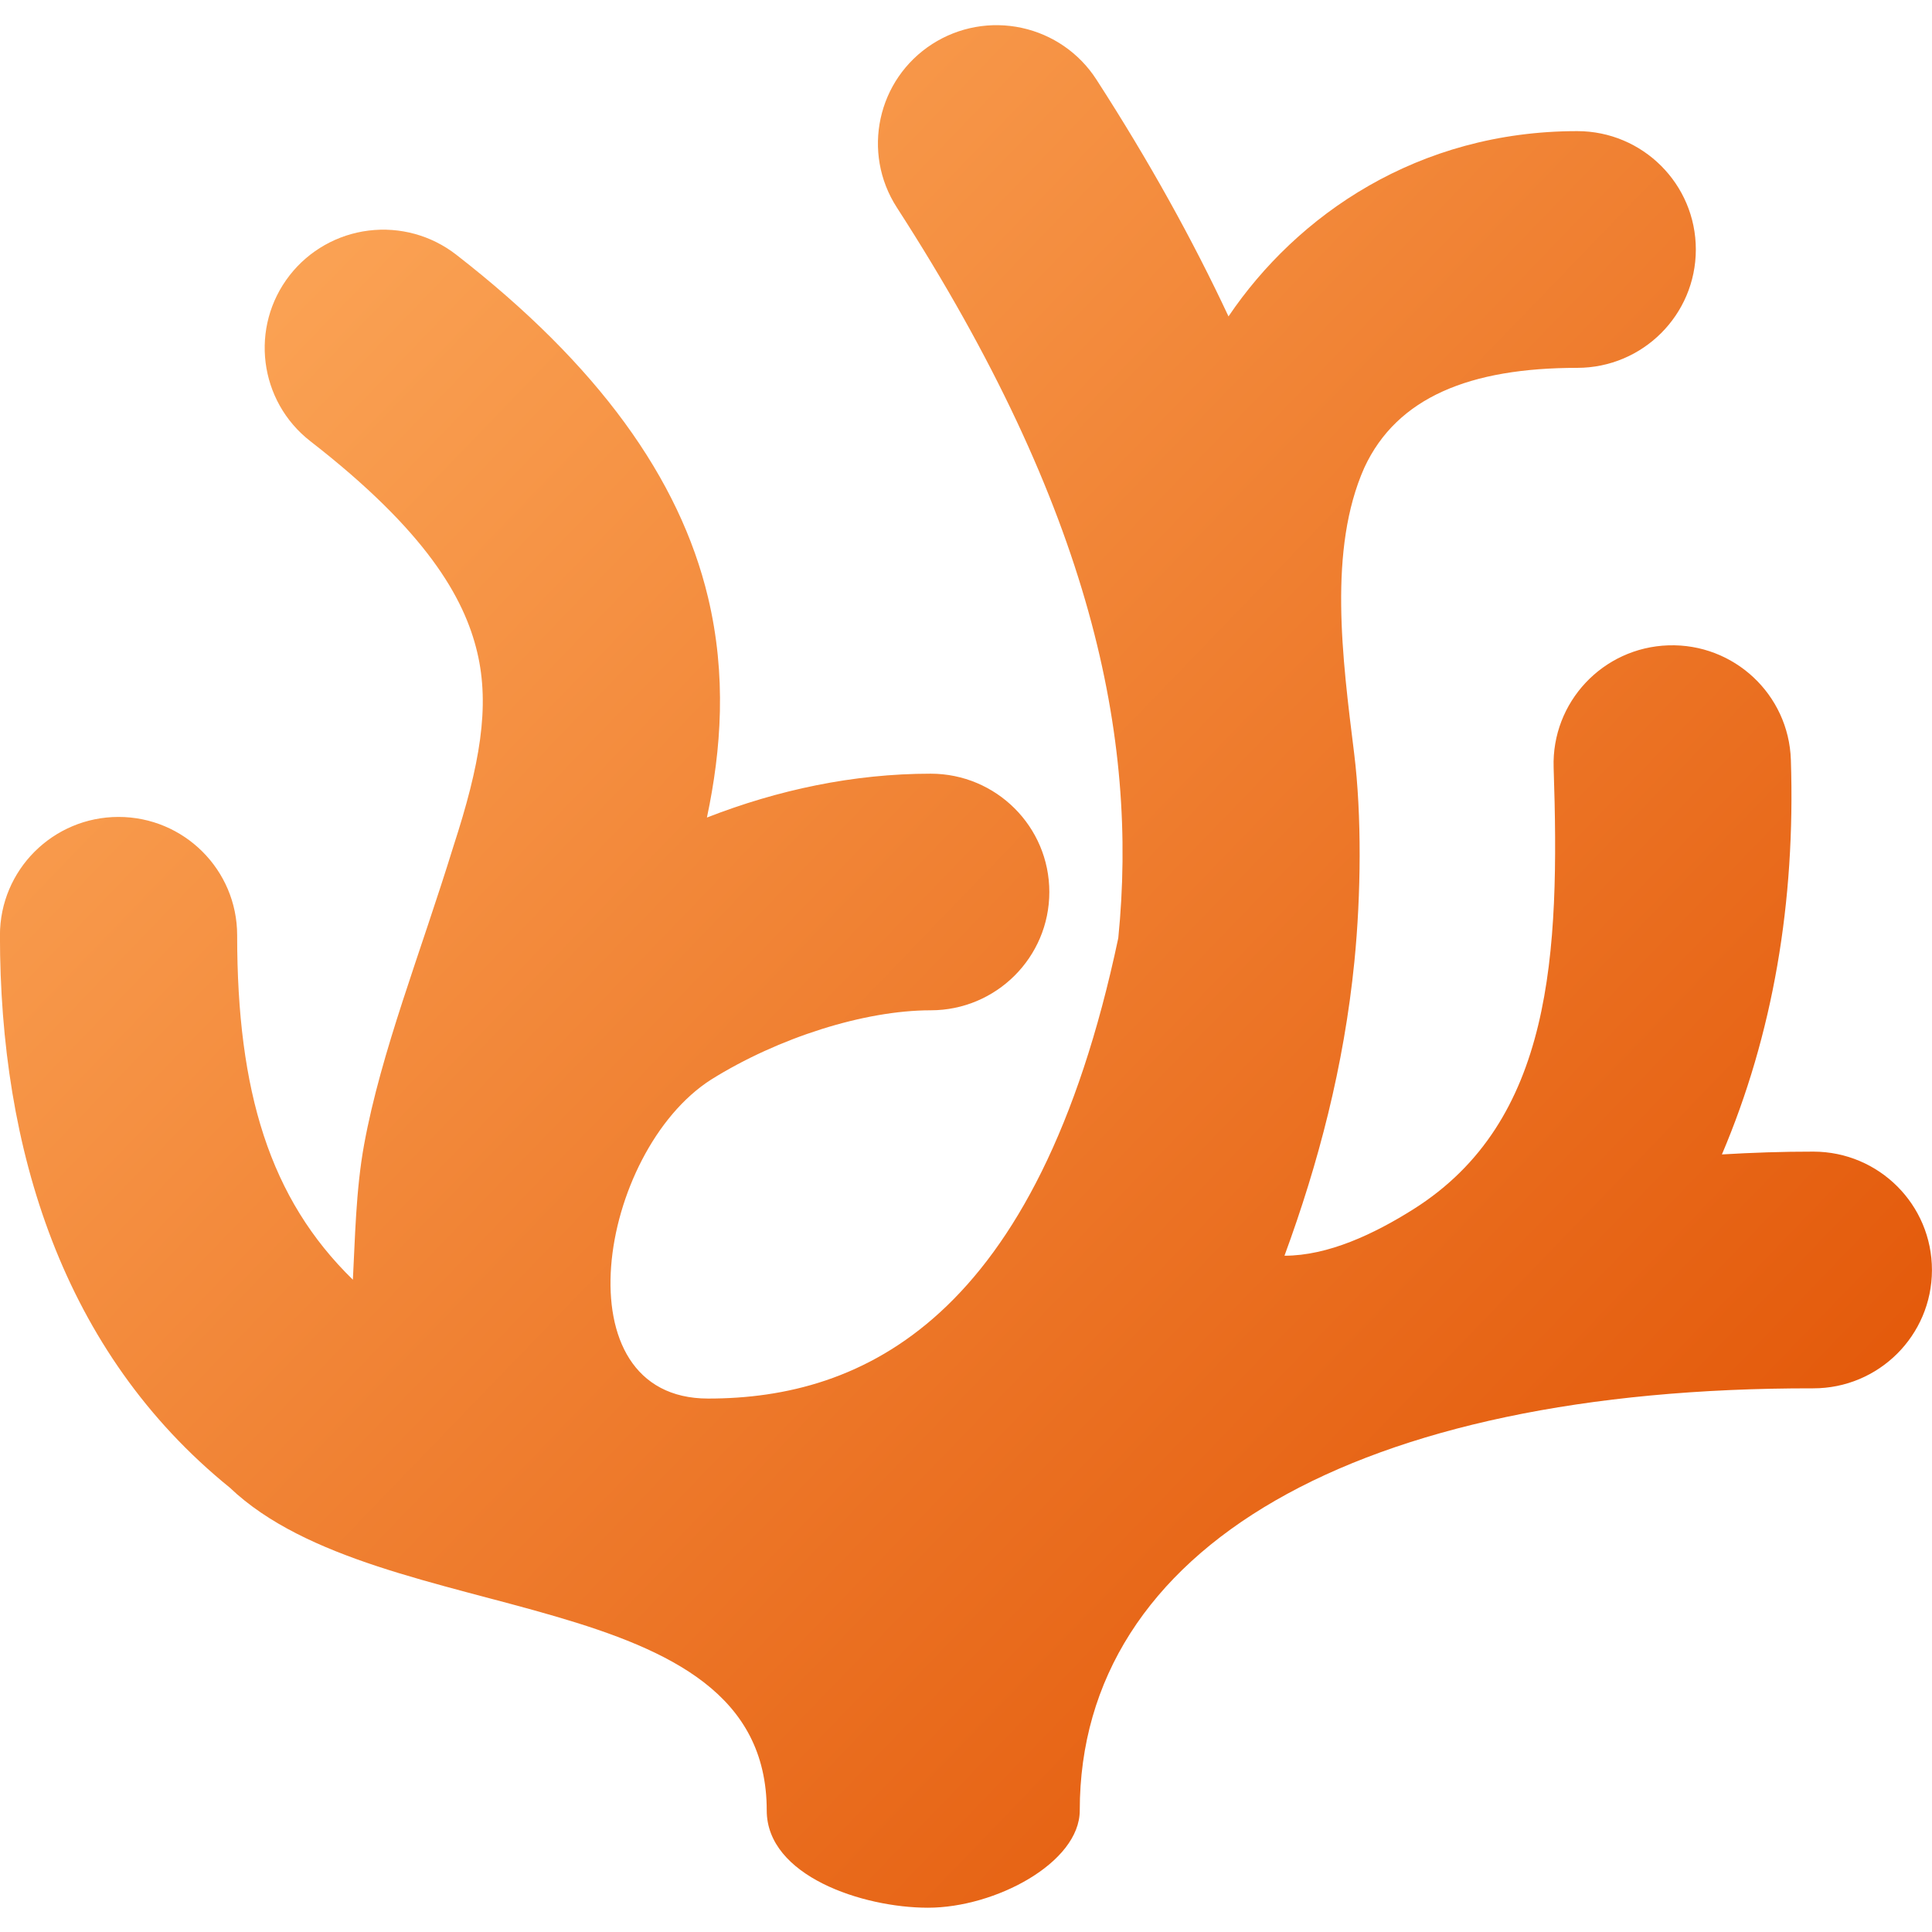
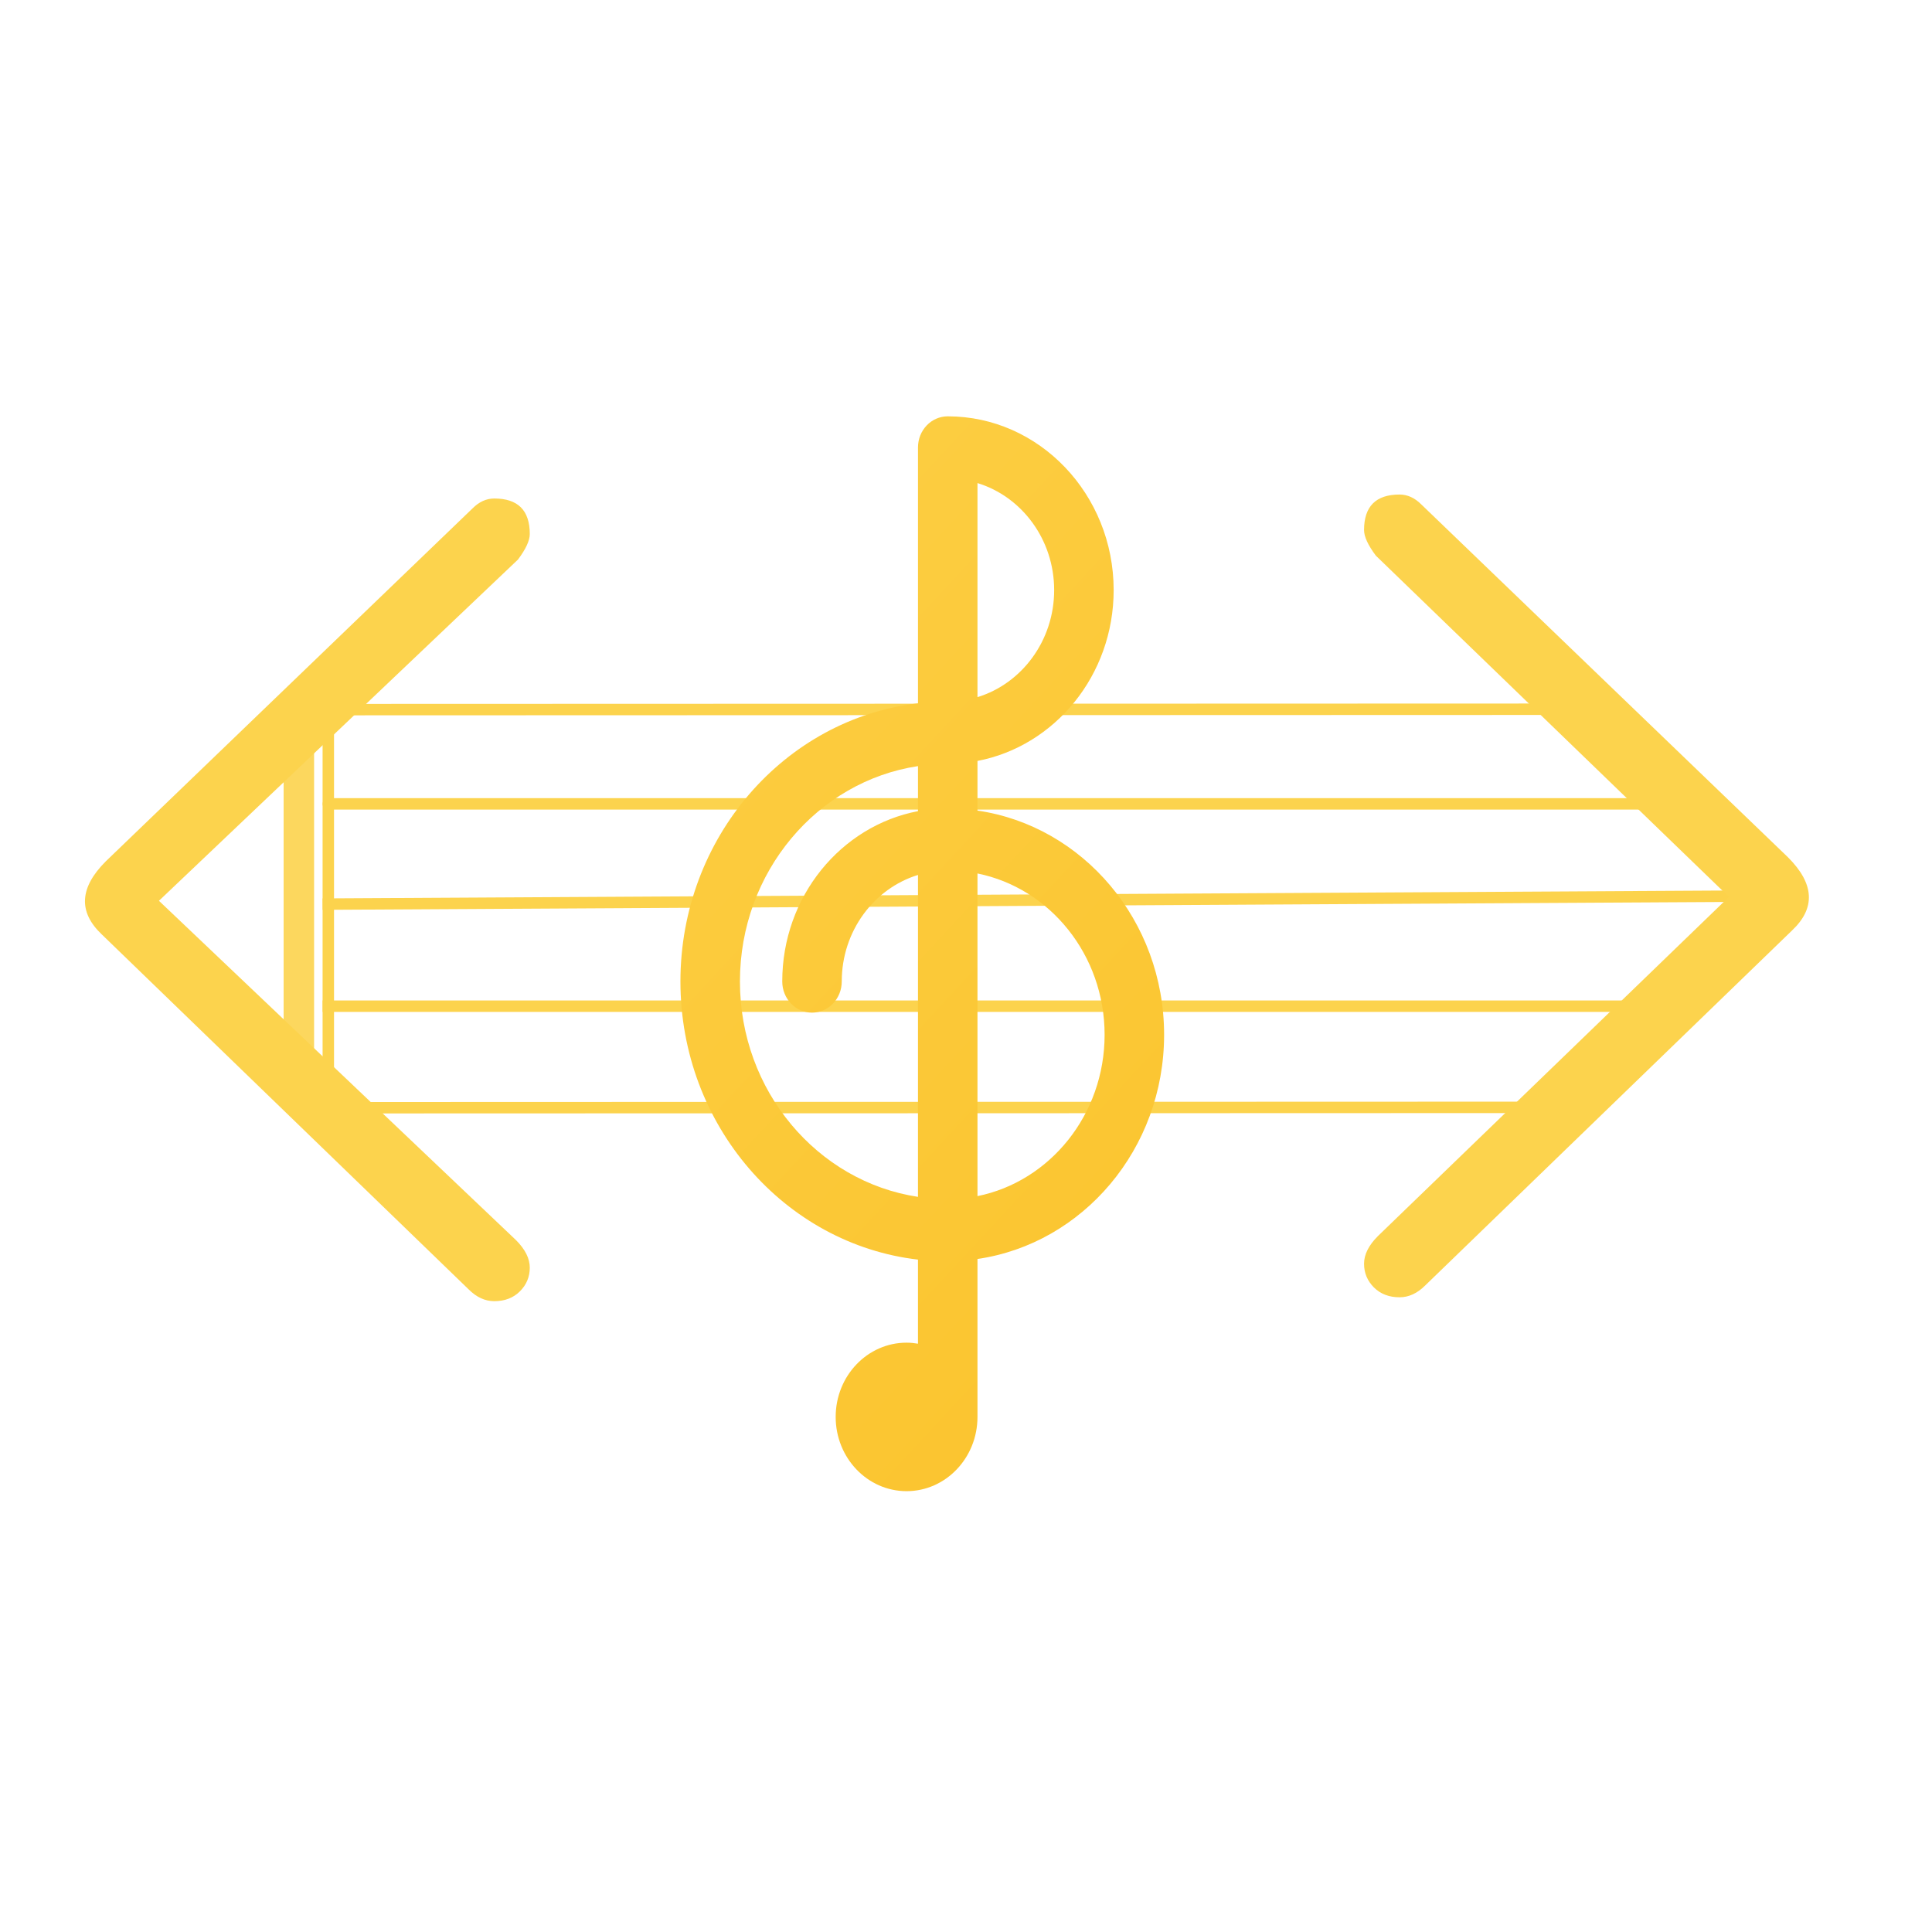
- <svg xmlns="http://www.w3.org/2000/svg" version="1.1" x="0" y="0" width="1024" height="1024" viewBox="0, 0, 100, 100">
+ <svg xmlns="http://www.w3.org/2000/svg" version="1.1" x="0" y="0" width="1024" height="1024" viewBox="95 146 380 380">
  <defs>
-     <linearGradient id="Gradient_1" gradientUnits="userSpaceOnUse" x1="199.997" y1="214.302" x2="296.665" y2="307.573" gradientTransform="matrix(1, 0, 0, 1, -200, -213)">
-       <stop offset="0" stop-color="#FFB062" />
-       <stop offset="1" stop-color="#E04F00" />
+     <linearGradient id="Gradient_1" gradientUnits="userSpaceOnUse" x1="150" y1="200" x2="420" y2="450">
+       <stop offset="0" stop-color="#FCD34D" />
+       <stop offset="1" stop-color="#FBBF24" />
    </linearGradient>
+     <clipPath id="ptt_clip_barline_a">
+       <path d="M 0.59 0.379 L 6.824 0.379 L 6.824 78.551 L 0.59 78.551 Z" clip-rule="nonzero" />
+     </clipPath>
+     <clipPath id="ptt_clip_barline_b">
+       <rect x="0" width="7" y="0" height="79" />
+     </clipPath>
+     <clipPath id="ptt_clip_lbracket">
+       <rect x="0" width="100" y="0" height="468" />
+     </clipPath>
+     <clipPath id="ptt_clip_rbracket">
+       <rect x="0" width="118" y="0" height="468" />
+     </clipPath>
+     <clipPath id="ptt_clip_clef">
+       <path d="M 228.82 227.5 L 323.988 227.5 L 323.988 439.566 L 228.82 439.566 Z" clip-rule="nonzero" />
+     </clipPath>
  </defs>
-   <g id="Layer_1">
-     <path d="M48.26,2.274 C45.406,4.105 44.583,7.898 46.422,10.742 C56.531,26.397 58.917,38.205 57.882,48.553 C53.698,68.369 44.603,72.389 36.655,72.389 C28.895,72.389 30.973,59.618 36.806,55.88 C40.288,53.706 44.748,52.293 48.171,52.293 C51.563,52.293 54.313,49.552 54.313,46.17 C54.313,42.787 51.563,40.046 48.171,40.046 C44.173,40.046 40.251,40.886 36.59,42.316 C37.338,38.787 37.614,34.973 36.647,30.919 C35.179,24.763 30.953,18.883 23.615,13.183 C22.33,12.183 20.7,11.734 19.083,11.934 C17.466,12.134 15.995,12.966 14.994,14.248 C12.912,16.918 13.394,20.766 16.072,22.843 C22.05,27.486 24.024,30.923 24.699,33.752 C25.374,36.581 24.831,39.616 23.475,43.786 C21.742,49.406 19.73,54.423 18.848,59.234 C18.414,61.602 18.377,64.179 18.265,66.238 C13.96,62.042 12.275,56.502 12.275,48.407 C12.274,45.025 9.524,42.283 6.133,42.284 C2.744,42.287 -0.002,45.027 -0.003,48.407 C-0.003,59.463 3.23,69.983 11.895,77.001 C19.739,84.474 39.686,81.712 39.686,93.709 C39.686,97.095 44.642,98.743 48.033,98.743 C51.511,98.743 55.888,96.418 55.888,93.709 C55.888,80.097 70.233,71.824 93.848,71.86 C97.24,71.865 99.992,69.126 99.997,65.744 C100.003,62.361 97.259,59.614 93.867,59.608 C92.252,59.606 90.678,59.661 89.126,59.753 C91.766,53.544 92.937,46.708 92.695,39.324 C92.583,35.943 89.745,33.293 86.356,33.403 C82.963,33.513 80.305,36.346 80.416,39.729 C80.736,49.397 80.374,58.03 73.171,62.581 C71.123,63.874 68.742,64.996 66.484,64.996 C68.237,60.228 69.561,55.195 70.103,49.77 C70.449,46.308 70.486,42.195 70.091,39 C69.478,34.05 68.738,28.436 70.617,24.207 C72.305,20.565 76.087,19.04 81.64,19.04 C85.029,19.037 87.775,16.296 87.776,12.917 C87.778,9.534 85.031,6.79 81.64,6.787 C73.388,6.787 67.133,11.13 63.587,16.377 C61.733,12.417 59.475,8.336 56.747,4.112 C55.866,2.747 54.478,1.788 52.887,1.443 C52.099,1.272 51.285,1.257 50.491,1.399 C49.697,1.542 48.939,1.839 48.26,2.274 z" fill="url(#Gradient_1)" id="path6008" />
+   <g id="partitura_icon">
+     <path stroke-linecap="round" transform="matrix(0.749351, -0.000239428, 0.000239428, 0.749351, 158.4585, 284.4501)" fill="none" stroke-linejoin="miter" d="M 1.499 1.501 L 328.474 1.501" stroke="url(#Gradient_1)" stroke-width="3" stroke-opacity="1" stroke-miterlimit="4" />
+     <path stroke-linecap="round" transform="matrix(0.749351, 0, 0, 0.749351, 158.4588, 302.9895)" fill="none" stroke-linejoin="miter" d="M 1.499 1.5 L 357.187 1.5" stroke="url(#Gradient_1)" stroke-width="3" stroke-opacity="1" stroke-miterlimit="4" />
+     <path stroke-linecap="butt" transform="matrix(0.749339, -0.00420515, 0.00420515, 0.749339, 158.4525, 322.704)" fill="none" stroke-linejoin="miter" d="M -0.002 1.5 L 376.824 1.498" stroke="url(#Gradient_1)" stroke-width="3" stroke-opacity="1" stroke-miterlimit="4" />
+     <path stroke-linecap="butt" transform="matrix(0.749351, 0.000000000000000238, -0.000000000000000238, 0.749351, 158.4588, 342.781)" fill="none" stroke-linejoin="miter" d="M -0.002 1.502 L 358.688 1.502" stroke="url(#Gradient_1)" stroke-width="3" stroke-opacity="1" stroke-miterlimit="4" />
+     <path stroke-linecap="butt" transform="matrix(0.749351, -0.000241428, 0.000241428, 0.749351, 158.4585, 362.7558)" fill="none" stroke-linejoin="miter" d="M -0.002 1.499 L 327.244 1.5" stroke="url(#Gradient_1)" stroke-width="3" stroke-opacity="1" stroke-miterlimit="4" />
+     <path stroke-linecap="butt" transform="matrix(0, 0.749351, -0.749351, 0, 160.6979, 284.8615)" fill="none" stroke-linejoin="miter" d="M 0.002 1.5 L 104.499 1.5" stroke="url(#Gradient_1)" stroke-width="3" stroke-opacity="1" stroke-miterlimit="4" />
+     <g opacity="0.9">
+       <g transform="matrix(1, 0, 0, 1, 150, 282)">
+         <g clip-path="url(#ptt_clip_barline_b)">
+           <g clip-path="url(#ptt_clip_barline_a)">
+             <path stroke-linecap="butt" transform="matrix(0, 0.749351, -0.749351, 0, 6.778917, 3.577243)" fill="none" stroke-linejoin="miter" d="M 0.001 4 L 95.709 4" stroke="url(#Gradient_1)" stroke-width="8" stroke-opacity="1" stroke-miterlimit="4" />
+           </g>
+         </g>
+       </g>
+     </g>
+     <g transform="matrix(1, 0, 0, 1, 101, 76)">
+       <g clip-path="url(#ptt_clip_lbracket)">
+         <g fill="url(#Gradient_1)" fill-opacity="1">
+           <g transform="translate(1.606486, 369.3769)">
+             <path d="M 23.656 -122.203 L 93.875 -55.469 C 95.688 -53.656 96.594 -51.848 96.594 -50.047 C 96.594 -48.234 95.945 -46.68 94.656 -45.391 C 93.363 -44.098 91.68 -43.453 89.609 -43.453 C 87.797 -43.453 86.113 -44.227 84.562 -45.781 L 12.406 -115.594 C 7.758 -120 8.02 -124.785 13.188 -129.953 L 85.344 -199.391 C 86.633 -200.68 88.055 -201.328 89.609 -201.328 C 94.266 -201.328 96.594 -199 96.594 -194.344 C 96.594 -193.051 95.816 -191.375 94.266 -189.312 Z" />
+           </g>
+         </g>
+       </g>
+     </g>
+     <g transform="matrix(1, 0, 0, 1, 342, 76)">
+       <g clip-path="url(#ptt_clip_rbracket)">
+         <g fill="url(#Gradient_1)" fill-opacity="1">
+           <g transform="translate(1.901101, 369.3769)">
+             <path d="M 21.719 -190.078 C 20.164 -192.148 19.391 -193.832 19.391 -195.125 C 19.391 -199.781 21.719 -202.109 26.375 -202.109 C 27.926 -202.109 29.348 -201.461 30.641 -200.172 L 102.797 -130.734 C 107.973 -125.555 108.234 -120.77 103.578 -116.375 L 31.422 -46.547 C 29.867 -44.992 28.188 -44.219 26.375 -44.219 C 24.312 -44.219 22.629 -44.863 21.328 -46.156 C 20.035 -47.457 19.391 -49.008 19.391 -50.812 C 19.391 -52.625 20.297 -54.438 22.109 -56.25 L 91.156 -122.969 Z" />
+           </g>
+         </g>
+       </g>
+     </g>
+     <g clip-path="url(#ptt_clip_clef)">
+       <path fill="url(#Gradient_1)" d="M 287.258 305.434 L 287.258 295.664 C 302.465 292.762 314.043 278.816 314.043 262.062 C 314.043 243.219 299.402 227.887 281.406 227.887 C 278.172 227.887 275.555 230.629 275.555 234.016 L 275.555 284.336 C 249.309 287.395 228.832 310.758 228.832 339.043 C 228.832 367.328 249.309 390.691 275.555 393.75 L 275.555 410.289 C 274.824 410.164 274.078 410.086 273.312 410.086 C 265.609 410.086 259.367 416.621 259.367 424.688 C 259.367 432.754 265.609 439.293 273.312 439.293 C 281.012 439.293 287.258 432.754 287.258 424.688 L 287.258 393.625 C 307.957 390.625 323.965 372.02 323.965 349.527 C 323.965 327.039 307.961 308.438 287.258 305.434 Z M 275.555 304.961 L 275.555 305.543 C 260.395 308.441 248.859 322.344 248.859 339.043 C 248.859 342.43 251.48 345.172 254.711 345.172 C 257.941 345.172 260.562 342.43 260.562 339.043 C 260.562 329.133 266.902 320.746 275.555 318.09 L 275.555 381.406 C 255.777 378.426 240.535 360.562 240.535 339.043 C 240.535 317.523 255.777 299.664 275.555 296.684 Z M 302.34 262.066 C 302.34 272.027 295.961 280.457 287.258 283.117 L 287.258 241.016 C 295.961 243.672 302.34 252.102 302.34 262.066 Z M 287.258 381.262 L 287.258 317.801 C 301.484 320.672 312.262 333.805 312.262 349.531 C 312.262 365.254 301.484 378.391 287.258 381.262 Z" fill-opacity="1" fill-rule="nonzero" />
+     </g>
  </g>
</svg>
